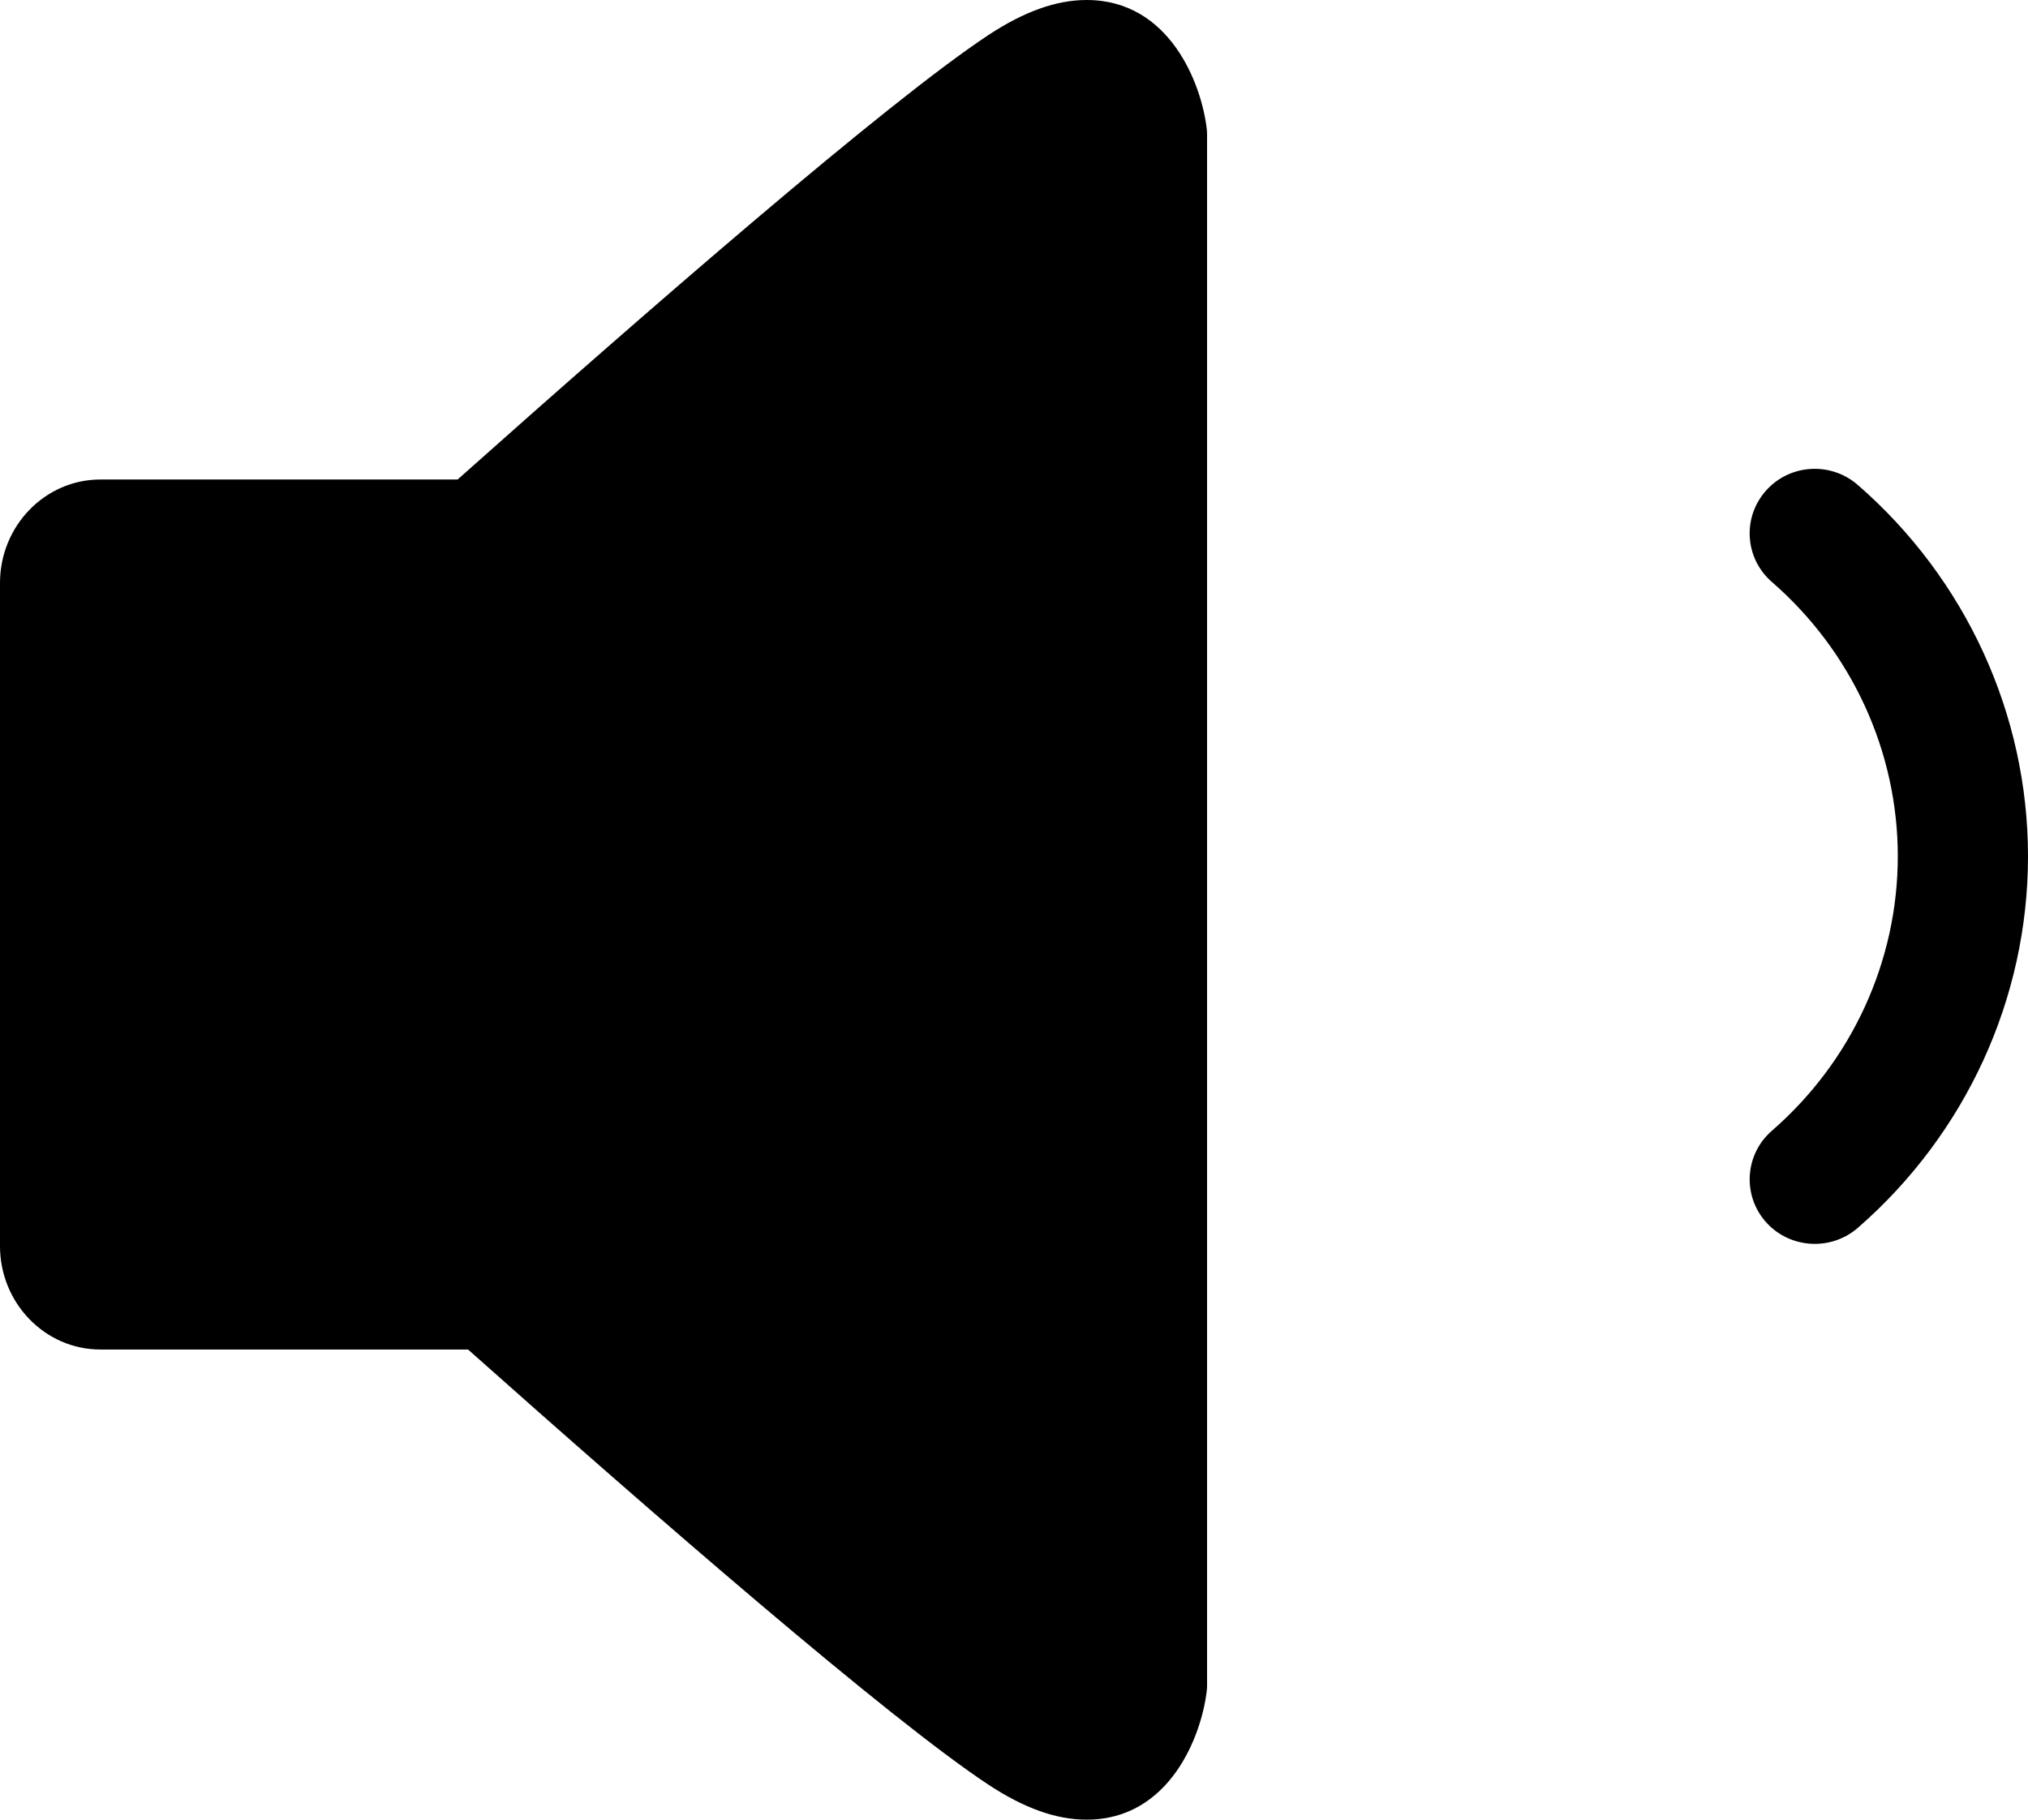
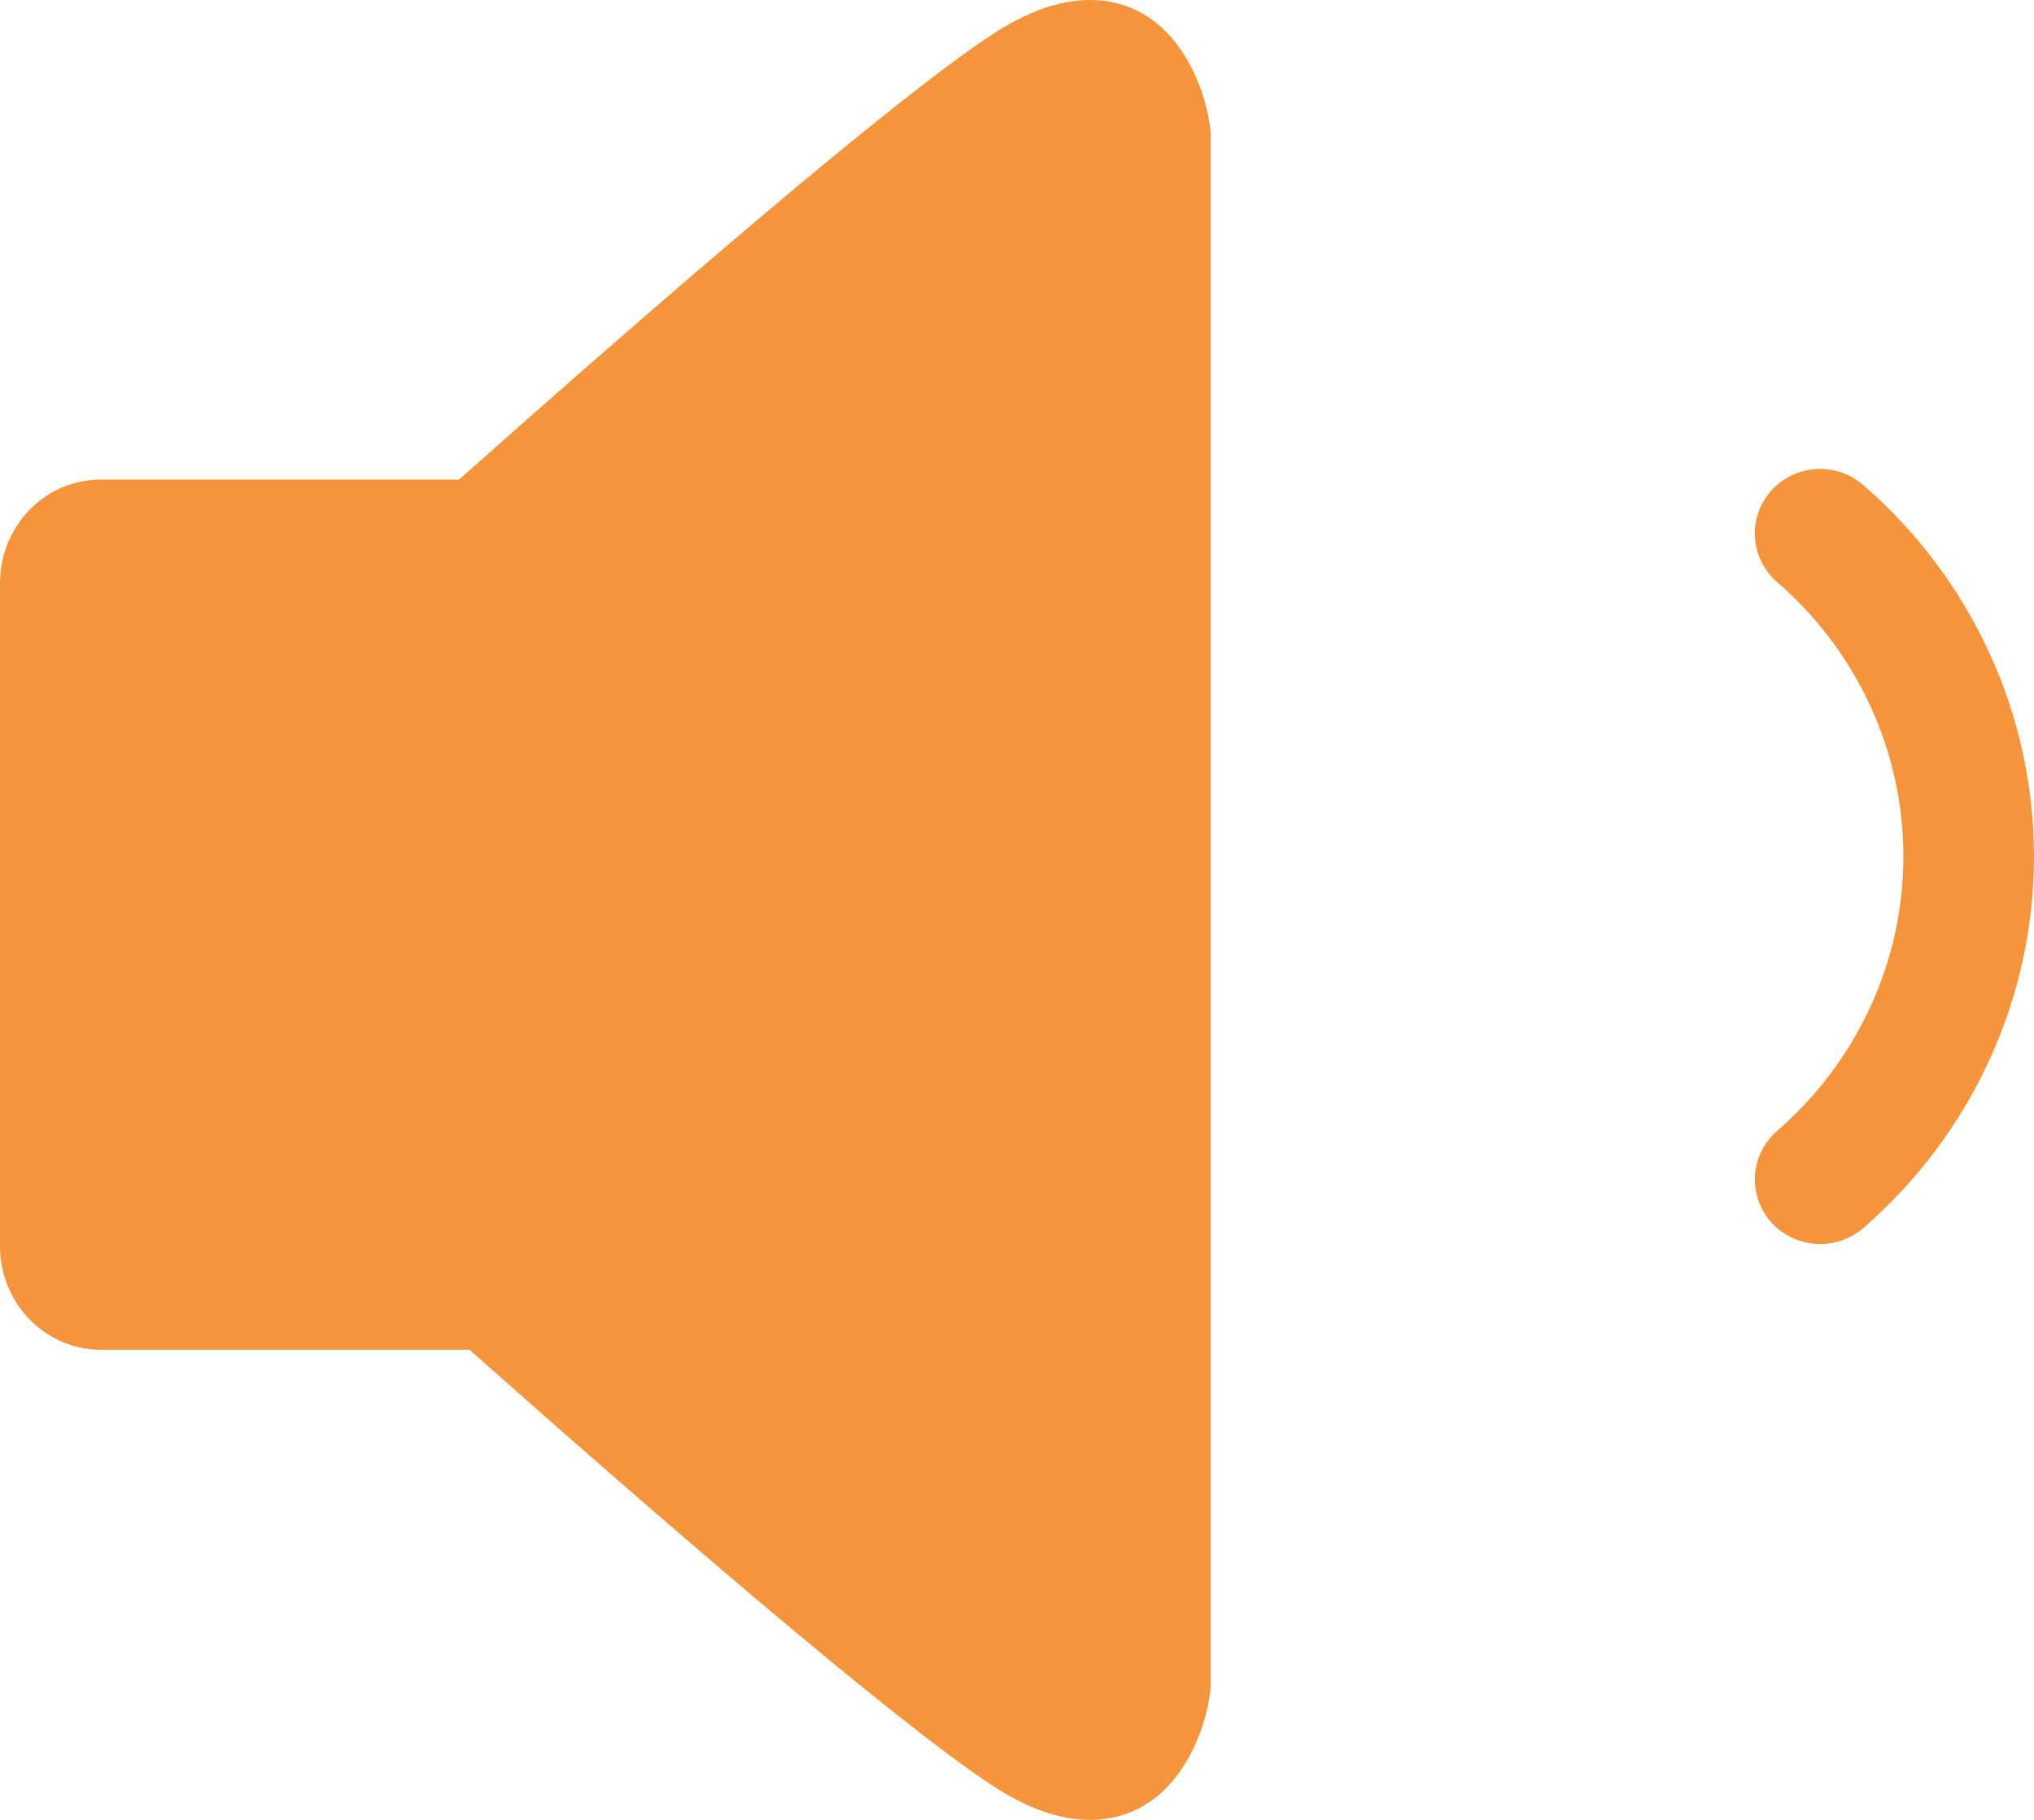
- <svg xmlns="http://www.w3.org/2000/svg" preserveAspectRatio="xMidYMid" width="39" height="35" viewBox="0 0 39 35">
-   <path d="M35.726,23.618 C35.488,23.824 35.193,23.925 34.900,23.925 C34.553,23.925 34.206,23.783 33.958,23.503 C33.503,22.987 33.554,22.203 34.074,21.750 C35.613,20.412 36.496,18.487 36.496,16.471 C36.496,14.455 35.613,12.531 34.074,11.193 C33.554,10.741 33.502,9.957 33.958,9.441 C34.413,8.924 35.203,8.874 35.725,9.326 C37.806,11.135 39.000,13.740 39.000,16.471 C39.000,19.202 37.807,21.807 35.726,23.618 ZM20.896,35.000 C20.312,35.000 19.693,34.779 19.005,34.325 C17.078,33.051 12.553,29.118 9.001,25.957 L1.930,25.957 C0.866,25.957 -0.000,25.064 -0.000,23.967 L-0.000,11.213 C-0.000,10.116 0.866,9.223 1.930,9.223 L8.800,9.223 C12.433,5.986 17.057,1.963 19.005,0.676 C19.693,0.222 20.312,0.000 20.897,0.000 C22.499,0.000 23.109,1.623 23.207,2.482 C23.211,2.516 23.213,2.551 23.213,2.585 L23.213,32.416 C23.213,32.451 23.211,32.485 23.207,32.519 C23.109,33.378 22.499,35.000 20.896,35.000 Z" class="icon-voise" />
+ <svg xmlns="http://www.w3.org/2000/svg" width="19px" height="17px" viewBox="0 0 19 17" version="1.1">
+   <defs />
+   <g id="Page-1" stroke="none" stroke-width="1" fill="none" fill-rule="evenodd">
+     <path d="M17.404,4.53 C17.151,4.31 16.765,4.335 16.544,4.586 C16.321,4.836 16.347,5.217 16.6,5.437 C17.35,6.086 17.78,7.021 17.78,8 C17.78,8.979 17.35,9.914 16.6,10.564 C16.347,10.784 16.322,11.165 16.544,11.416 C16.664,11.552 16.834,11.621 17.003,11.621 C17.145,11.621 17.289,11.572 17.405,11.472 C18.419,10.592 19,9.327 19,8 C19,6.674 18.418,5.408 17.404,4.53 M10.181,0 C9.896,0 9.594,0.108 9.259,0.328 C8.31,0.953 6.057,2.907 4.288,4.48 L0.94,4.48 C0.422,4.48 0,4.913 0,5.446 L0,11.641 C0,12.174 0.422,12.608 0.94,12.608 L4.385,12.608 C6.116,14.144 8.32,16.053 9.259,16.672 C9.594,16.893 9.896,17 10.18,17 C10.961,17 11.258,16.212 11.306,15.795 C11.308,15.778 11.309,15.762 11.309,15.745 L11.309,1.256 C11.309,1.239 11.308,1.222 11.306,1.206 C11.258,0.789 10.961,0 10.181,0" id="公告" fill="#F4953E" />
+   </g>
</svg>
